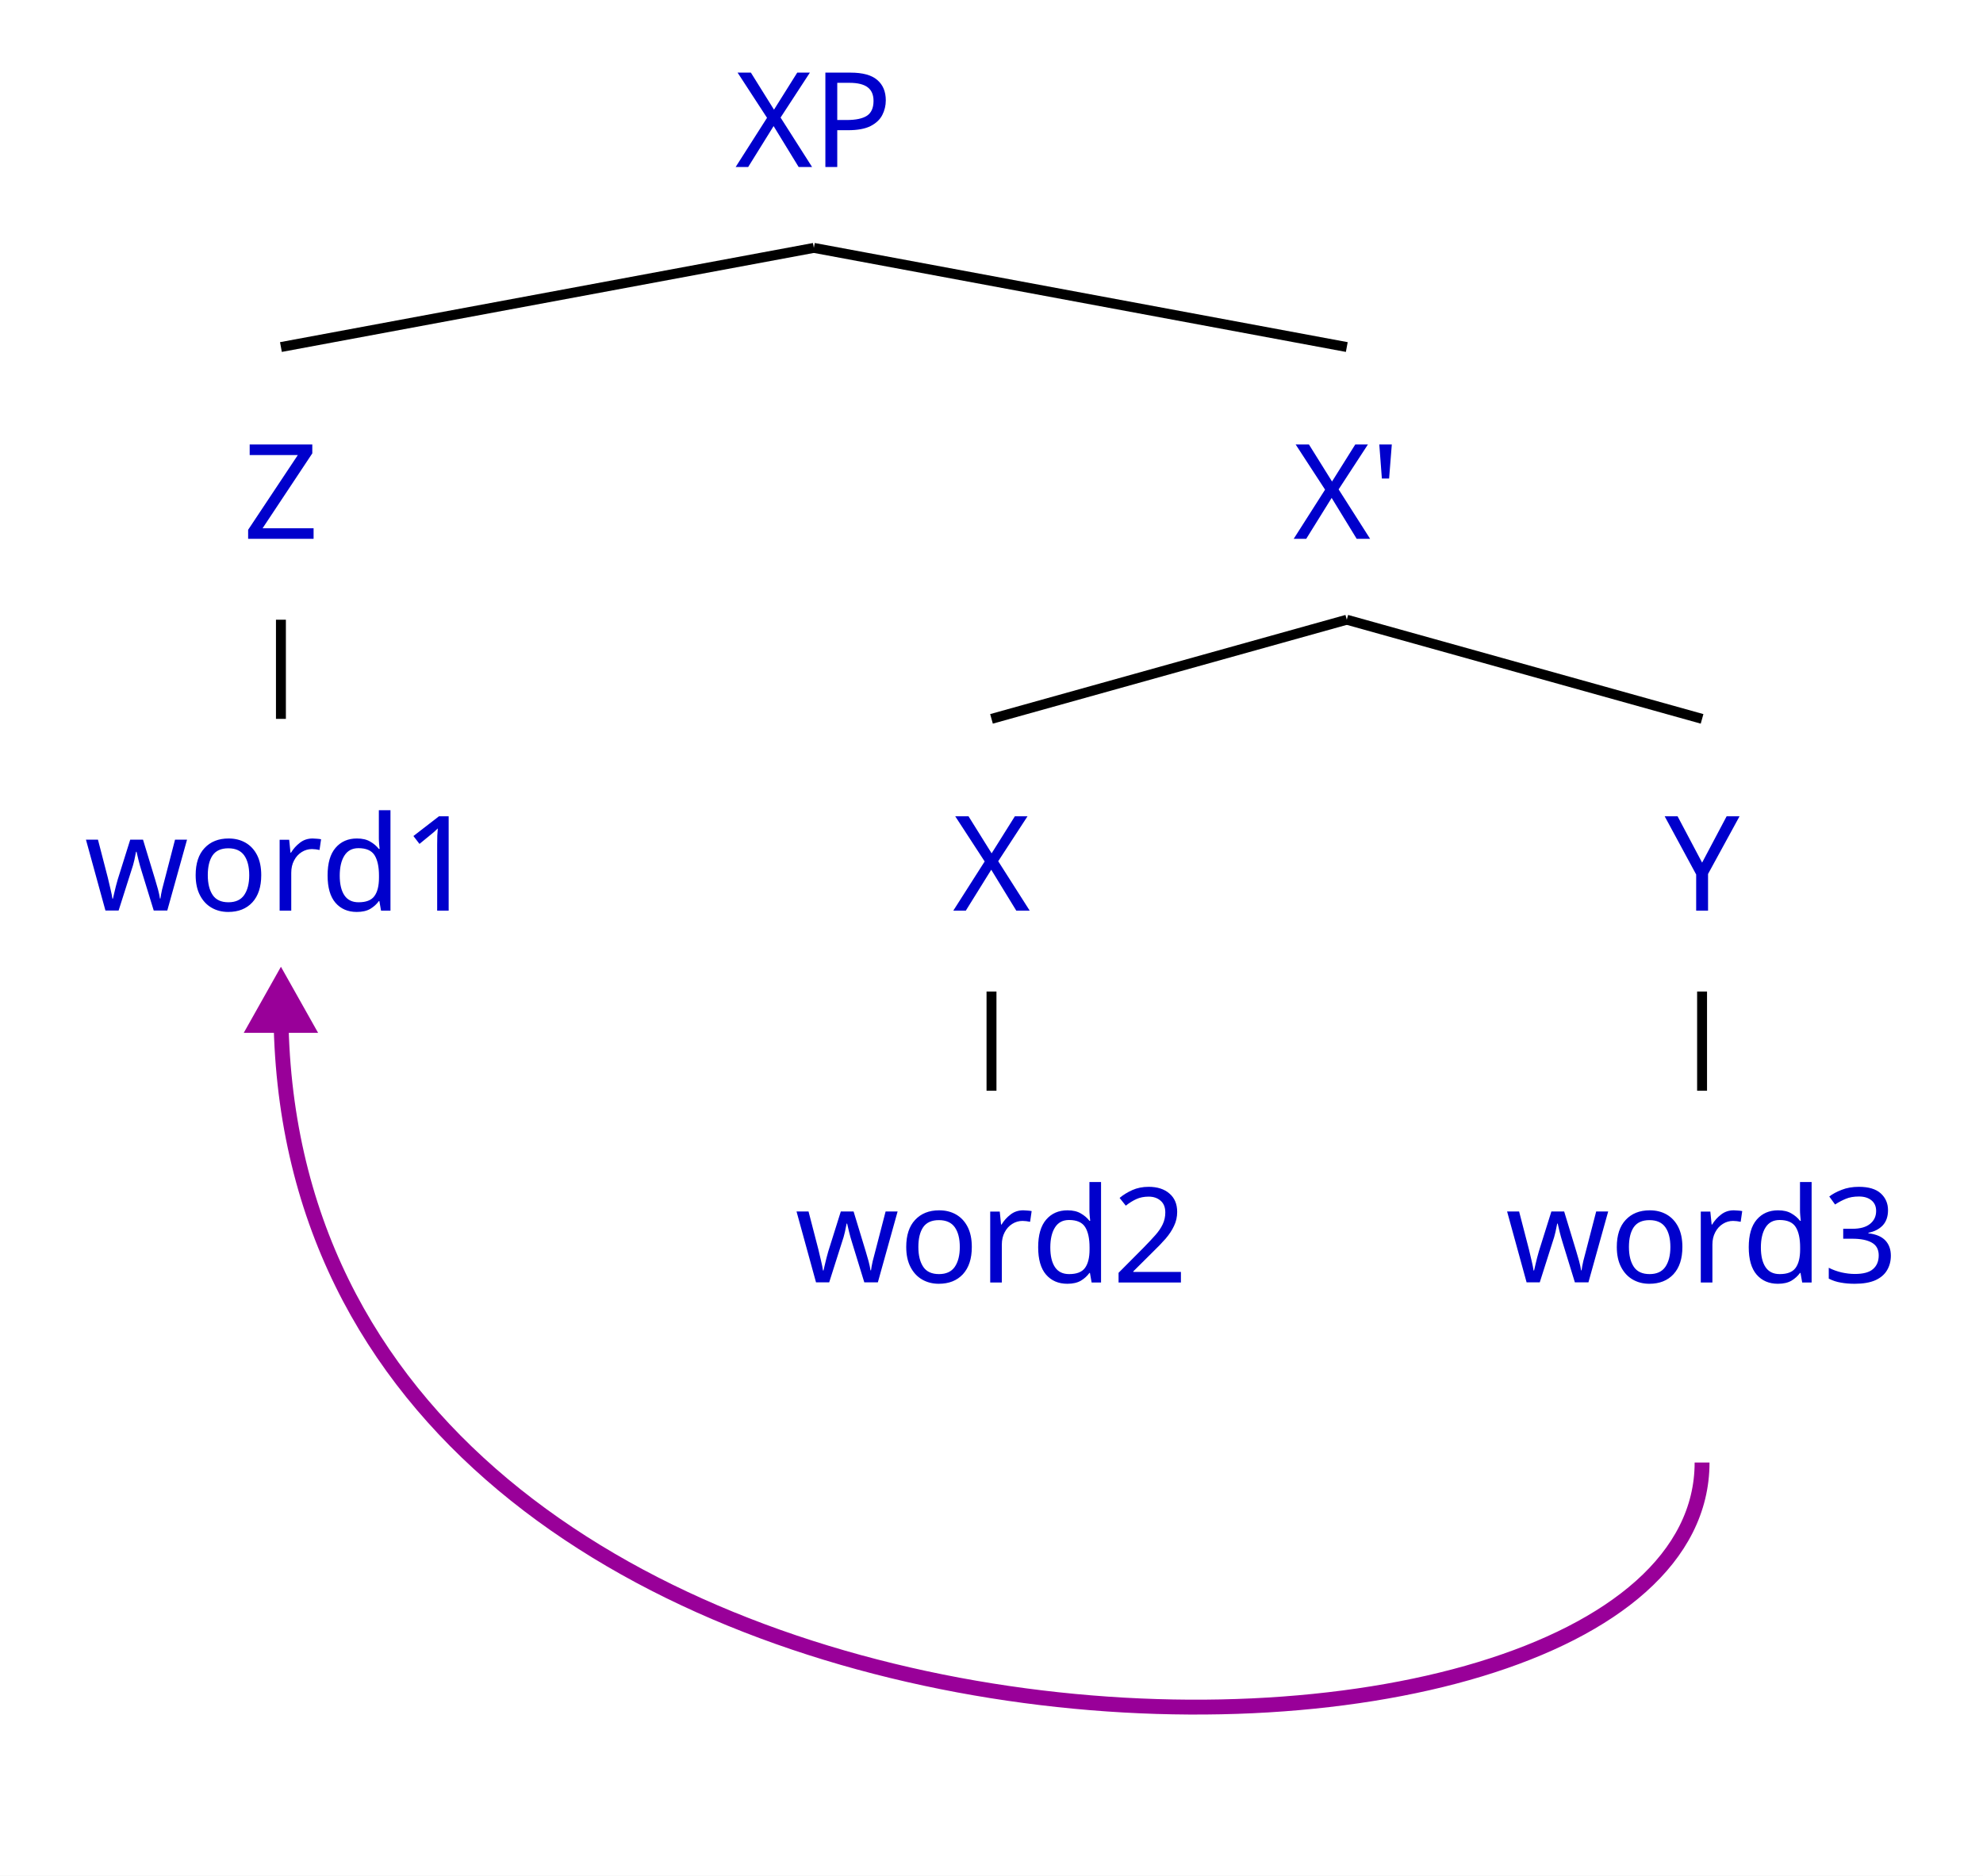
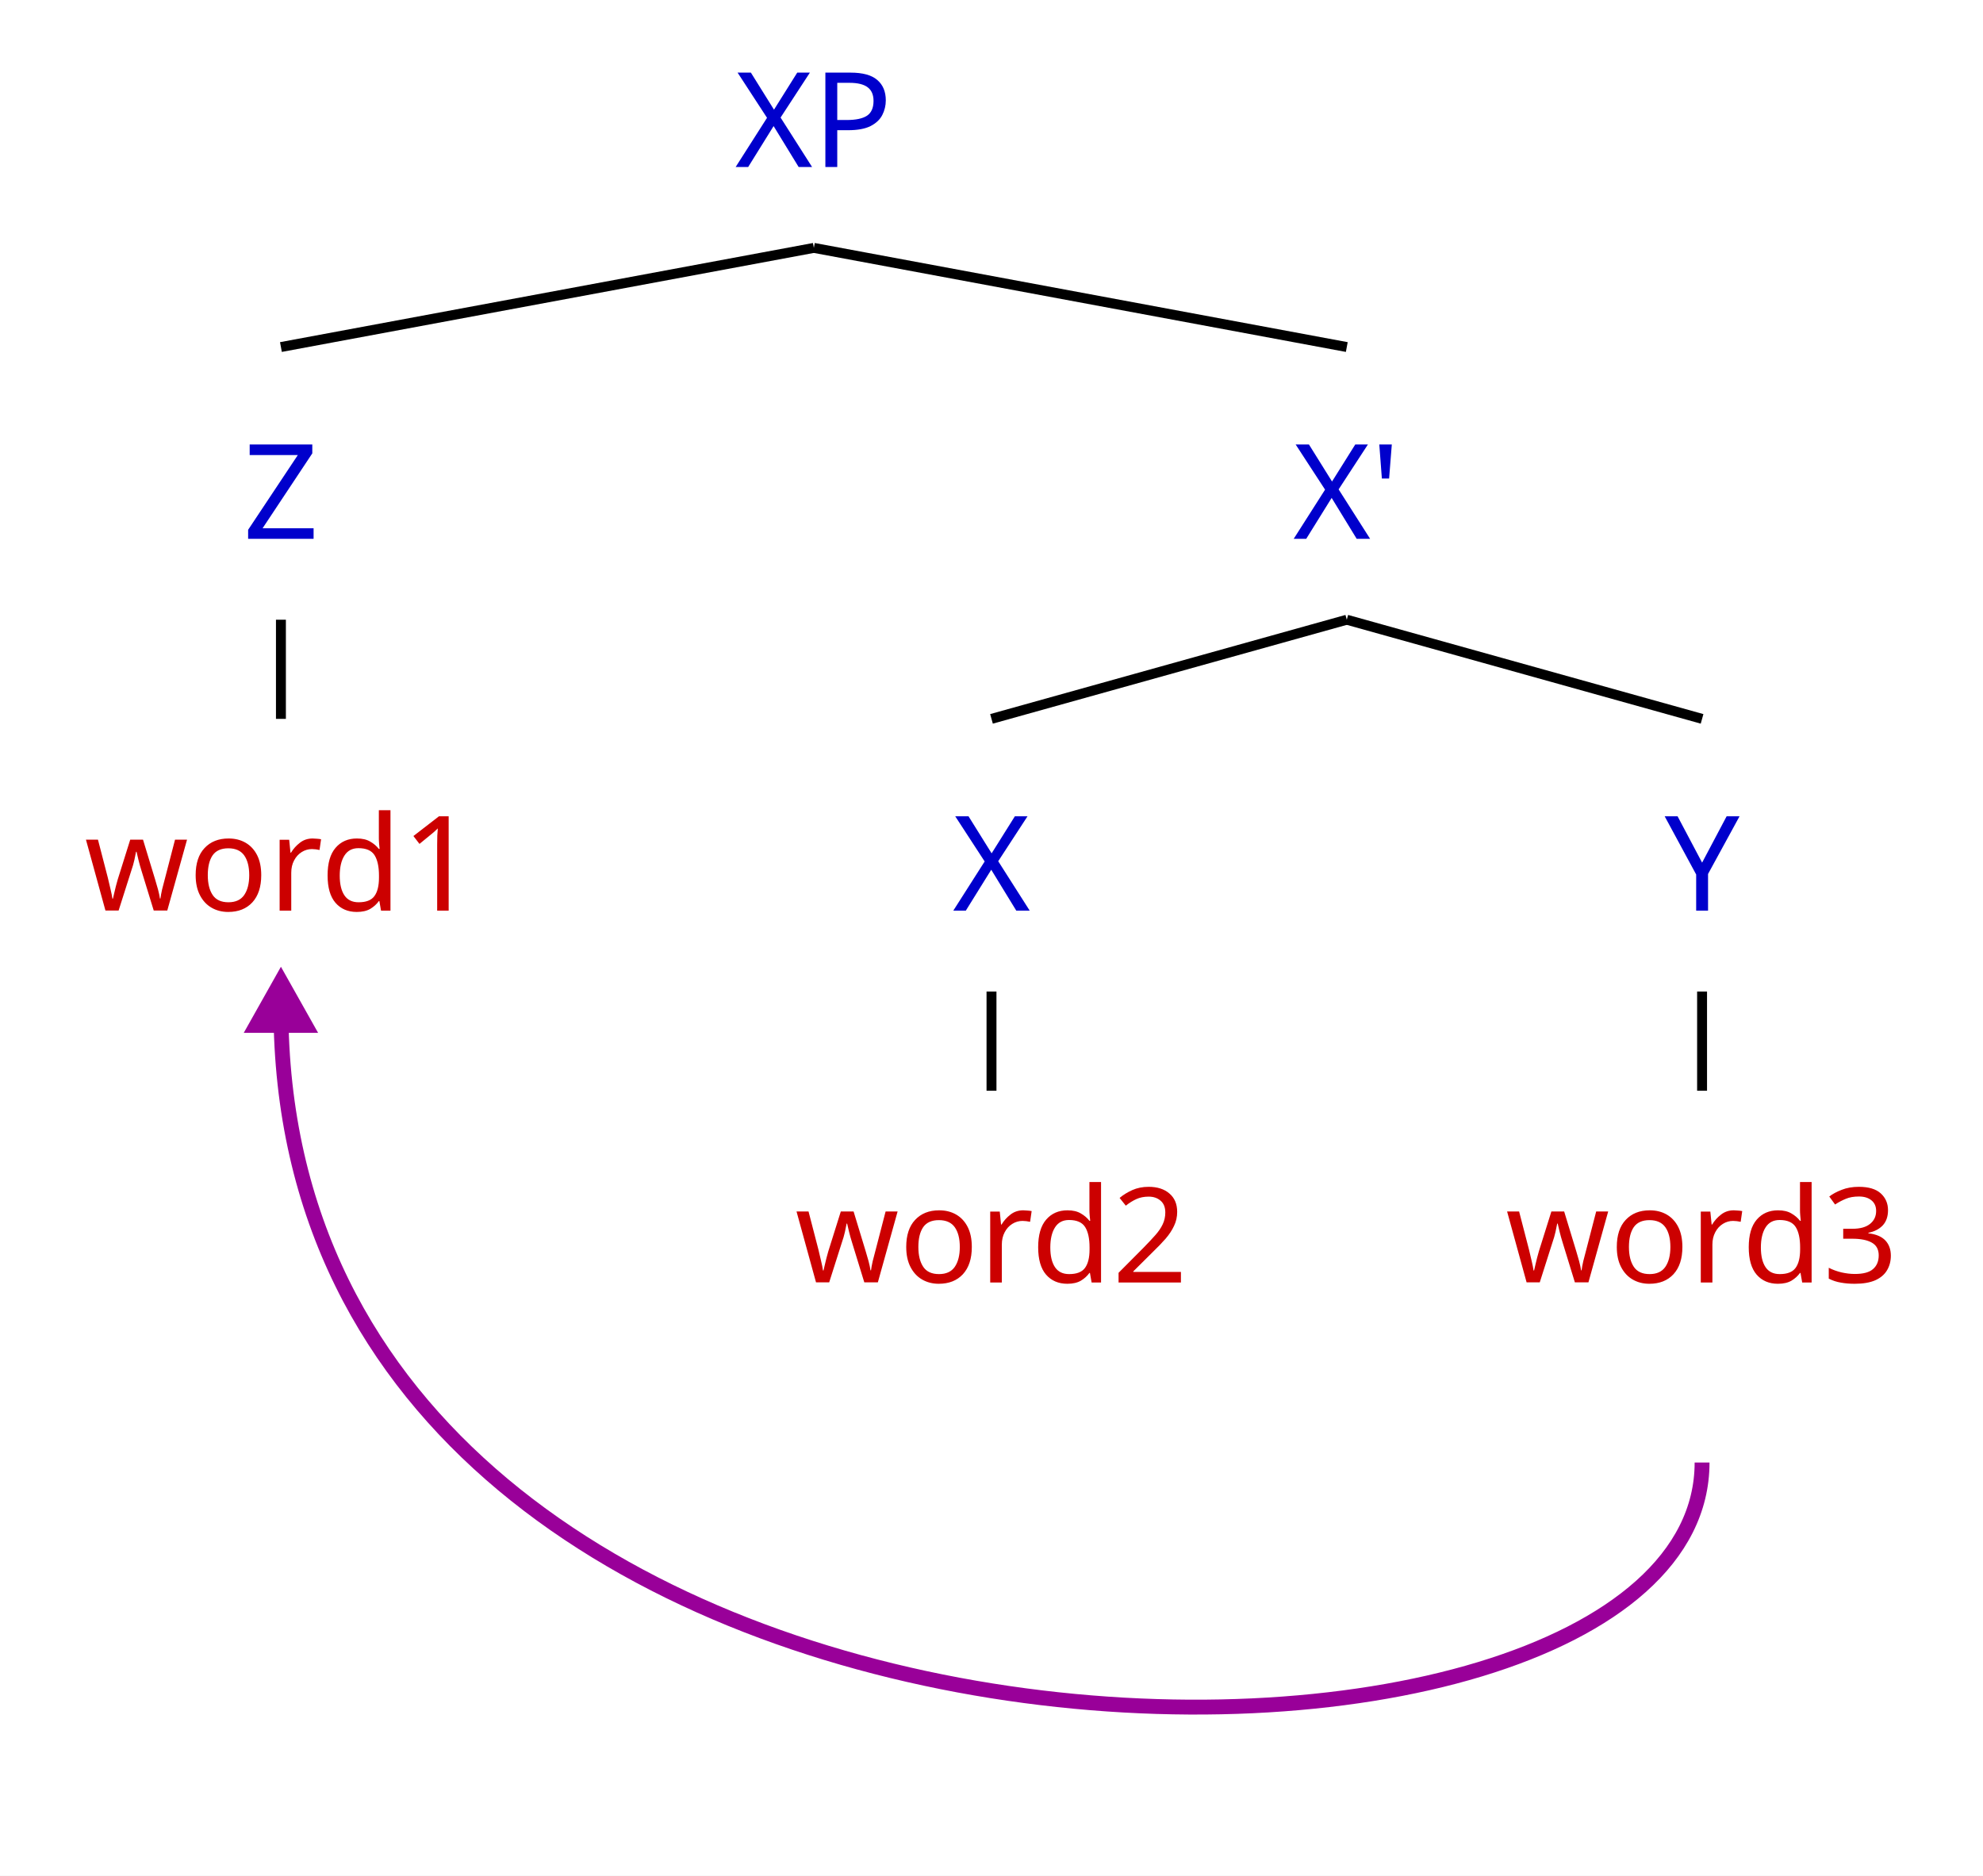
<svg xmlns="http://www.w3.org/2000/svg" class="ste-svg" viewBox="0 0 240 227" width="240" height="227">
  <rect x="0" y="0" width="240" height="227" fill="#ffffff" />
  <g>
    <line x1="98.5" y1="30" x2="34" y2="42" stroke="#000000" stroke-width="1.2" />
    <line x1="98.5" y1="30" x2="163" y2="42" stroke="#000000" stroke-width="1.2" />
    <line x1="34" y1="75" x2="34" y2="87" stroke="#000000" stroke-width="1.2" />
    <line x1="163" y1="75" x2="120" y2="87" stroke="#000000" stroke-width="1.2" />
    <line x1="163" y1="75" x2="206" y2="87" stroke="#000000" stroke-width="1.2" />
    <line x1="120" y1="120" x2="120" y2="132" stroke="#000000" stroke-width="1.2" />
    <line x1="206" y1="120" x2="206" y2="132" stroke="#000000" stroke-width="1.2" />
  </g>
  <g>
    <path d="M 206,177 C 206,223 34,223 34,122" fill="none" stroke="#990099" stroke-width="1.8" />
    <polygon points="34,117 29.5,125 38.5,125" fill="#990099" stroke="none" />
  </g>
  <g>
    <g class="ste-node" data-id="17">
      <rect class="ste-hit" x="77.7" y="0" width="41.6" height="28" rx="6" fill="transparent" pointer-events="all" />
      <text x="98.5" y="14" text-anchor="middle" dominant-baseline="central" font-family="sans-serif" font-size="16" fill="#0000CC" pointer-events="none">XP</text>
    </g>
    <g class="ste-node" data-id="18">
      <rect class="ste-hit" x="17.6" y="45" width="32.8" height="28" rx="6" fill="transparent" pointer-events="all" />
      <text x="34" y="59" text-anchor="middle" dominant-baseline="central" font-family="sans-serif" font-size="16" fill="#0000CC" pointer-events="none">Z</text>
    </g>
    <g class="ste-node" data-id="19">
      <rect class="ste-hit" x="0" y="90" width="68" height="28" rx="6" fill="transparent" pointer-events="all" />
-       <text x="34" y="104" text-anchor="middle" dominant-baseline="central" font-family="sans-serif" font-size="16" fill="#0000CC" pointer-events="none">word1</text>
+       <text x="34" y="104" text-anchor="middle" dominant-baseline="central" font-family="sans-serif" font-size="16" fill="#CC0000" pointer-events="none">word1</text>
    </g>
    <g class="ste-node" data-id="20">
      <rect class="ste-hit" x="142.2" y="45" width="41.6" height="28" rx="6" fill="transparent" pointer-events="all" />
      <text x="163" y="59" text-anchor="middle" dominant-baseline="central" font-family="sans-serif" font-size="16" fill="#0000CC" pointer-events="none">X'</text>
    </g>
    <g class="ste-node" data-id="21">
      <rect class="ste-hit" x="103.6" y="90" width="32.8" height="28" rx="6" fill="transparent" pointer-events="all" />
      <text x="120" y="104" text-anchor="middle" dominant-baseline="central" font-family="sans-serif" font-size="16" fill="#0000CC" pointer-events="none">X</text>
    </g>
    <g class="ste-node" data-id="22">
      <rect class="ste-hit" x="86" y="135" width="68" height="28" rx="6" fill="transparent" pointer-events="all" />
-       <text x="120" y="149" text-anchor="middle" dominant-baseline="central" font-family="sans-serif" font-size="16" fill="#0000CC" pointer-events="none">word2</text>
+       <text x="120" y="149" text-anchor="middle" dominant-baseline="central" font-family="sans-serif" font-size="16" fill="#CC0000" pointer-events="none">word2</text>
    </g>
    <g class="ste-node" data-id="23">
      <rect class="ste-hit" x="189.6" y="90" width="32.8" height="28" rx="6" fill="transparent" pointer-events="all" />
      <text x="206" y="104" text-anchor="middle" dominant-baseline="central" font-family="sans-serif" font-size="16" fill="#0000CC" pointer-events="none">Y</text>
    </g>
    <g class="ste-node" data-id="24">
      <rect class="ste-hit" x="172" y="135" width="68" height="28" rx="6" fill="transparent" pointer-events="all" />
-       <text x="206" y="149" text-anchor="middle" dominant-baseline="central" font-family="sans-serif" font-size="16" fill="#0000CC" pointer-events="none">word3</text>
+       <text x="206" y="149" text-anchor="middle" dominant-baseline="central" font-family="sans-serif" font-size="16" fill="#CC0000" pointer-events="none">word3</text>
    </g>
  </g>
</svg>
